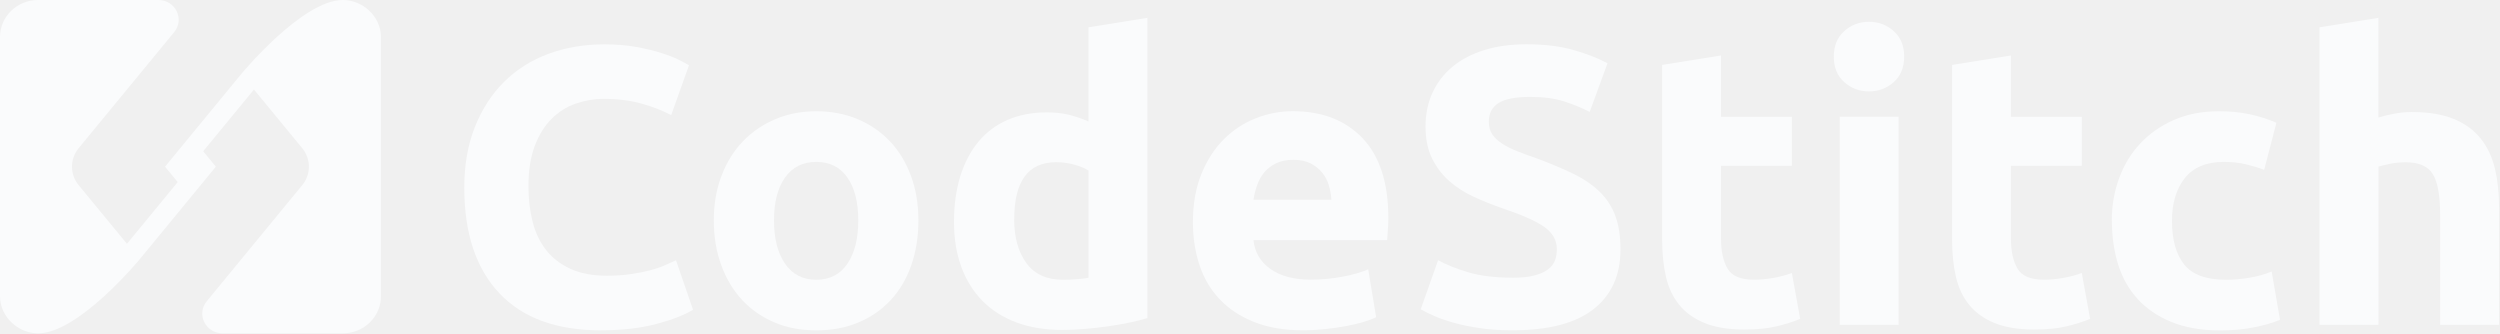
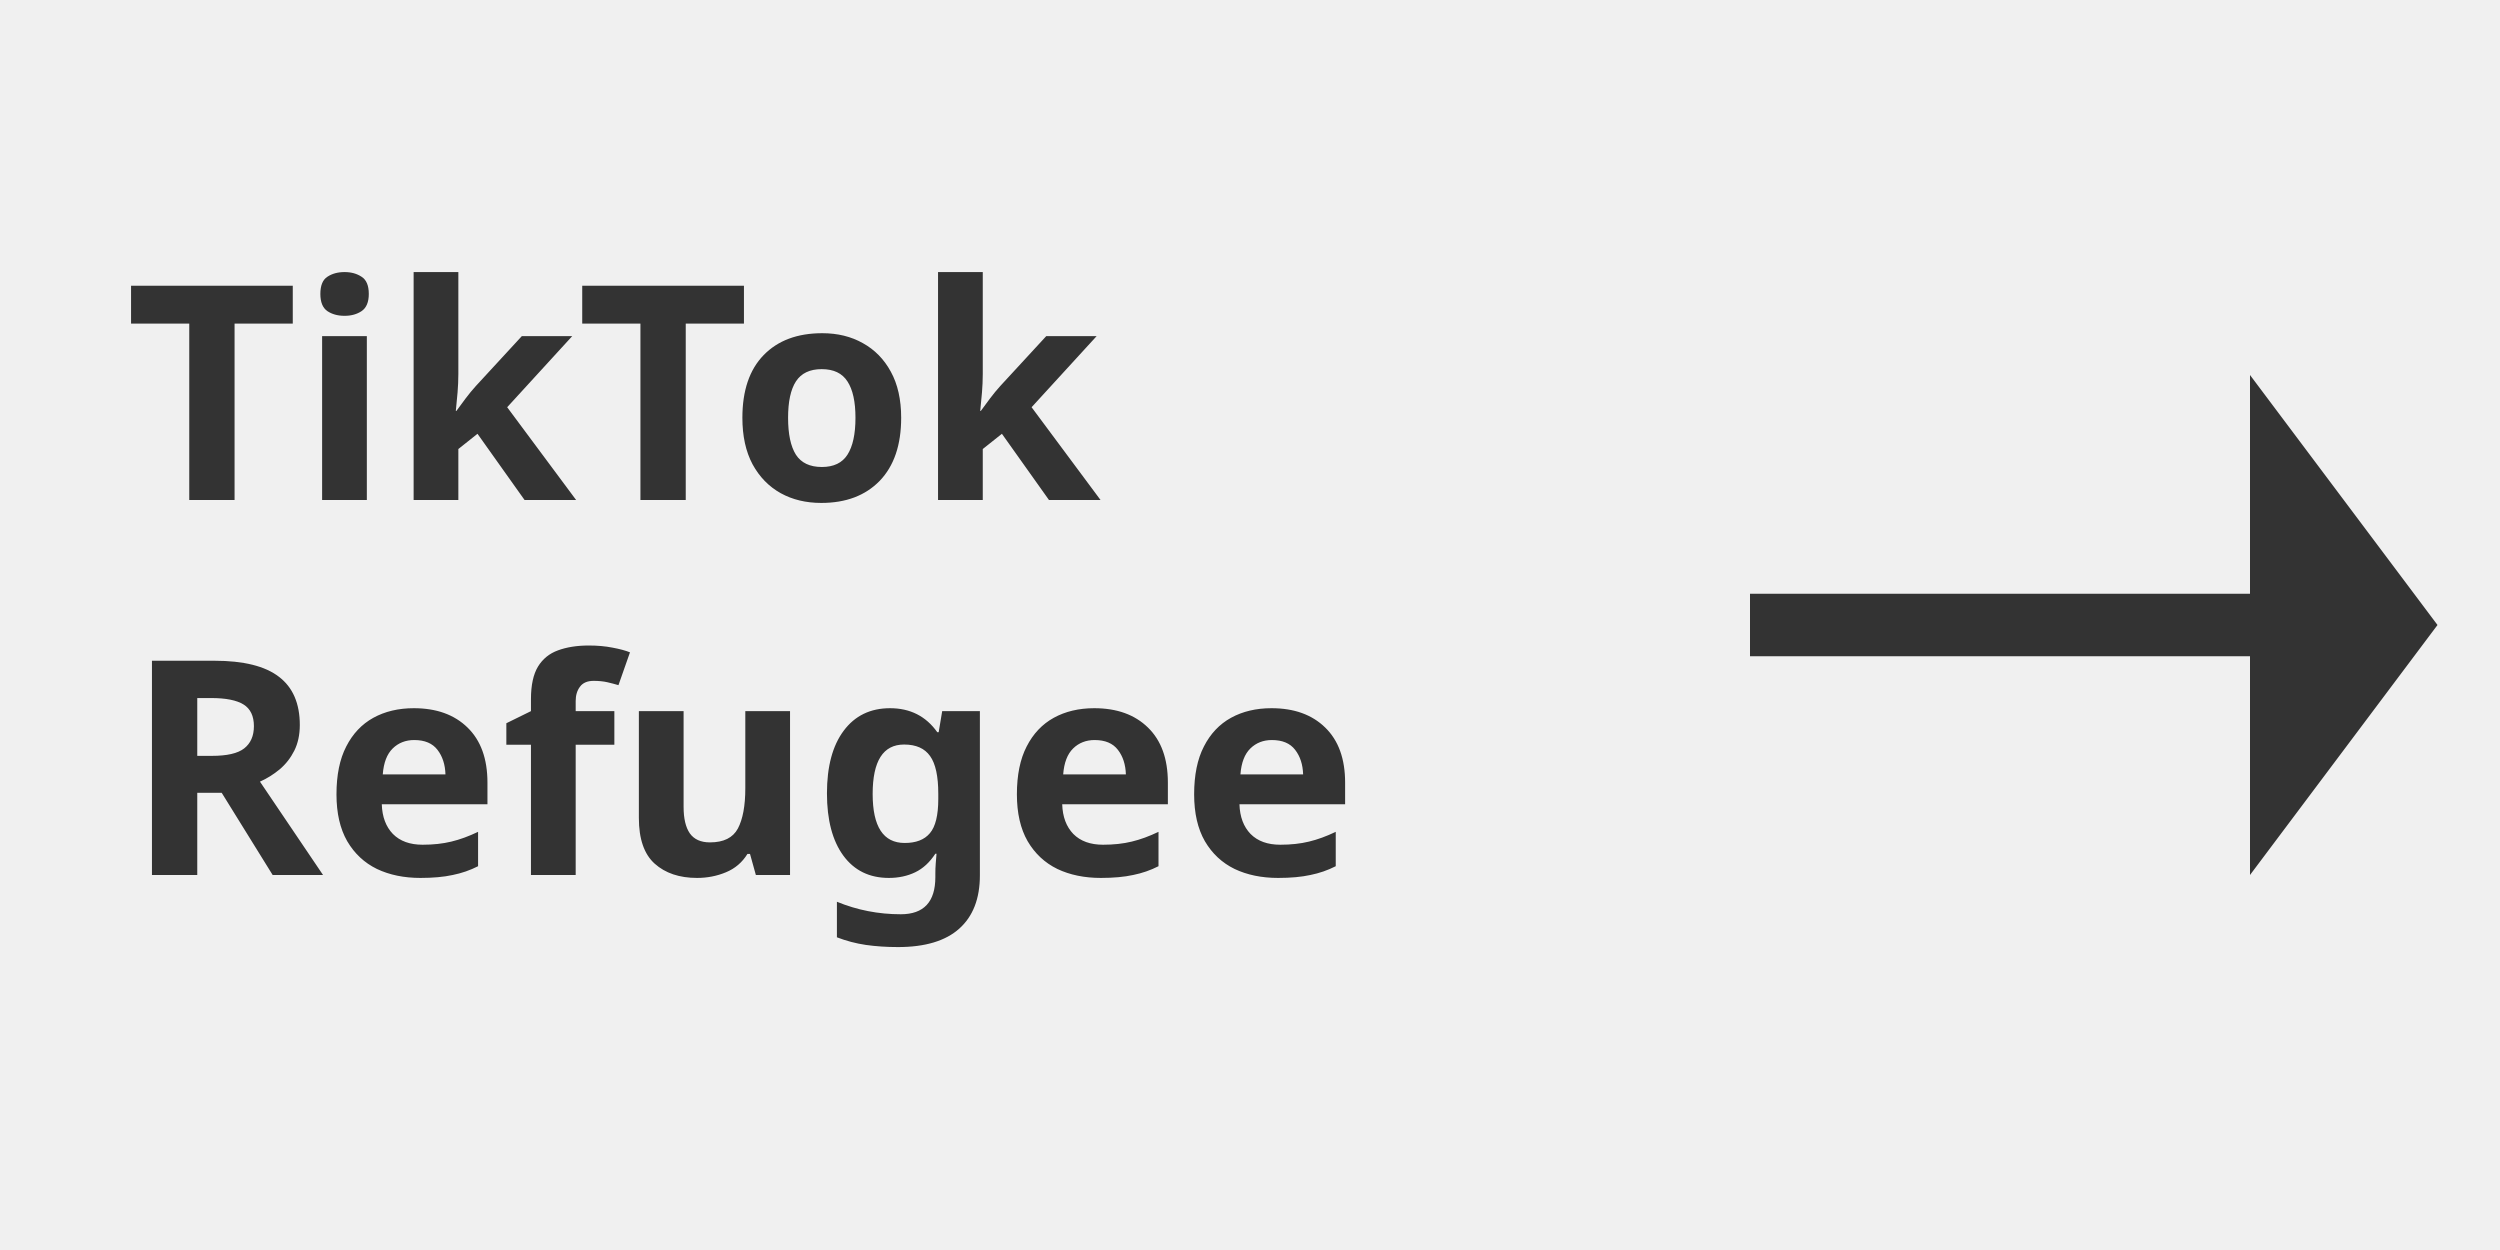
- <svg xmlns="http://www.w3.org/2000/svg" width="210" height="28" viewBox="0 0 210 28" fill="none">
-   <g clip-path="url(#clip0_19_3381)">
-     <path d="M28.796 0C25.391 0 20.262 6.22 20.262 6.22L15.998 11.405L13.863 14L14.928 15.295L10.663 20.48L6.609 15.555C5.859 14.645 5.859 13.355 6.609 12.445L14.633 2.695C15.528 1.61 14.733 0 13.298 0H3.2C1.435 0 0 1.395 0 3.11V24.89C0 26.61 1.525 28 3.2 28C6.604 28 11.733 21.78 11.733 21.78L15.998 16.595L18.132 14L17.067 12.705L21.332 7.52L25.386 12.445C26.136 13.355 26.136 14.645 25.386 15.555L17.367 25.305C16.472 26.39 17.267 28 18.702 28H28.8C30.565 28 32 26.605 32 24.89V3.11C32 1.39 30.475 0 28.8 0H28.796Z" fill="#FAFBFC" />
-     <path d="M50.495 27.75C46.75 27.75 43.9 26.71 41.94 24.625C39.98 22.545 39 19.59 39 15.755C39 13.85 39.3 12.15 39.895 10.655C40.495 9.16 41.31 7.895 42.355 6.865C43.395 5.835 44.635 5.055 46.075 4.52C47.515 3.99 49.075 3.725 50.76 3.725C51.735 3.725 52.62 3.795 53.42 3.94C54.215 4.085 54.915 4.25 55.515 4.44C56.115 4.63 56.61 4.82 57.01 5.02C57.41 5.22 57.695 5.375 57.875 5.485L56.38 9.67C55.67 9.295 54.845 8.97 53.905 8.705C52.965 8.44 51.895 8.305 50.7 8.305C49.905 8.305 49.12 8.44 48.355 8.705C47.59 8.97 46.915 9.4 46.33 9.985C45.745 10.57 45.27 11.33 44.92 12.26C44.565 13.19 44.39 14.32 44.39 15.65C44.39 16.715 44.505 17.705 44.74 18.625C44.97 19.545 45.35 20.335 45.87 21C46.39 21.665 47.07 22.19 47.915 22.58C48.755 22.97 49.775 23.16 50.97 23.16C51.725 23.16 52.4 23.115 52.995 23.025C53.595 22.935 54.125 22.83 54.59 22.71C55.055 22.59 55.465 22.45 55.82 22.295C56.175 22.14 56.495 21.995 56.785 21.865L58.215 26.02C57.485 26.465 56.455 26.86 55.125 27.215C53.795 27.57 52.255 27.745 50.505 27.745L50.495 27.75Z" fill="#FAFBFC" />
-     <path d="M77.145 18.515C77.145 19.89 76.945 21.145 76.545 22.285C76.145 23.425 75.57 24.4 74.815 25.21C74.06 26.02 73.16 26.645 72.105 27.085C71.055 27.53 69.875 27.75 68.565 27.75C67.255 27.75 66.11 27.53 65.06 27.085C64.005 26.64 63.105 26.015 62.35 25.21C61.595 24.4 61.01 23.425 60.59 22.285C60.17 21.145 59.96 19.89 59.96 18.515C59.96 17.14 60.175 15.89 60.61 14.76C61.04 13.63 61.64 12.665 62.405 11.87C63.17 11.075 64.075 10.455 65.13 10.01C66.18 9.565 67.33 9.345 68.57 9.345C69.81 9.345 70.99 9.565 72.045 10.01C73.095 10.455 74 11.075 74.755 11.87C75.51 12.665 76.095 13.63 76.515 14.76C76.935 15.89 77.145 17.14 77.145 18.515ZM72.095 18.515C72.095 16.985 71.79 15.785 71.18 14.91C70.57 14.035 69.7 13.6 68.57 13.6C67.44 13.6 66.565 14.035 65.945 14.91C65.325 15.785 65.015 16.985 65.015 18.515C65.015 20.045 65.325 21.255 65.945 22.155C66.565 23.05 67.44 23.5 68.57 23.5C69.7 23.5 70.57 23.05 71.18 22.155C71.79 21.26 72.095 20.045 72.095 18.515Z" fill="#FAFBFC" />
-     <path d="M96.385 26.72C95.94 26.855 95.435 26.98 94.855 27.1C94.28 27.22 93.675 27.325 93.045 27.415C92.415 27.505 91.77 27.575 91.12 27.63C90.465 27.685 89.84 27.715 89.24 27.715C87.8 27.715 86.515 27.505 85.385 27.085C84.255 26.665 83.305 26.06 82.53 25.275C81.755 24.49 81.16 23.535 80.75 22.415C80.34 21.295 80.135 20.04 80.135 18.645C80.135 17.25 80.31 15.95 80.665 14.805C81.02 13.665 81.53 12.695 82.195 11.895C82.86 11.1 83.675 10.49 84.635 10.07C85.6 9.65 86.7 9.44 87.94 9.44C88.625 9.44 89.24 9.505 89.785 9.64C90.325 9.775 90.875 9.96 91.43 10.205V2.295L96.38 1.5V26.72H96.385ZM85.19 18.415C85.19 19.945 85.535 21.175 86.22 22.105C86.905 23.035 87.925 23.5 89.275 23.5C89.72 23.5 90.13 23.485 90.505 23.45C90.88 23.415 91.19 23.38 91.435 23.335V14.325C91.125 14.125 90.72 13.96 90.225 13.825C89.725 13.69 89.22 13.625 88.715 13.625C86.365 13.625 85.195 15.22 85.195 18.41L85.19 18.415Z" fill="#FAFBFC" />
-     <path d="M100.205 18.68C100.205 17.13 100.445 15.77 100.92 14.61C101.395 13.445 102.02 12.48 102.8 11.7C103.575 10.925 104.465 10.34 105.475 9.94C106.485 9.54 107.52 9.34 108.58 9.34C111.06 9.34 113.02 10.1 114.46 11.615C115.9 13.135 116.62 15.365 116.62 18.31C116.62 18.6 116.61 18.915 116.585 19.255C116.565 19.6 116.54 19.905 116.52 20.17H105.29C105.4 21.19 105.875 21.995 106.72 22.595C107.56 23.195 108.69 23.49 110.11 23.49C111.02 23.49 111.91 23.405 112.785 23.24C113.66 23.075 114.375 22.87 114.93 22.625L115.595 26.645C115.33 26.78 114.975 26.91 114.53 27.045C114.085 27.18 113.595 27.295 113.05 27.395C112.505 27.495 111.925 27.58 111.305 27.645C110.685 27.71 110.065 27.745 109.445 27.745C107.87 27.745 106.505 27.51 105.34 27.045C104.175 26.58 103.215 25.945 102.45 25.135C101.685 24.325 101.12 23.37 100.755 22.26C100.39 21.155 100.205 19.955 100.205 18.67V18.68ZM111.835 16.785C111.815 16.365 111.74 15.955 111.62 15.555C111.5 15.155 111.31 14.8 111.055 14.49C110.8 14.18 110.48 13.925 110.09 13.725C109.7 13.525 109.22 13.425 108.645 13.425C108.07 13.425 107.615 13.52 107.215 13.705C106.815 13.895 106.485 14.145 106.22 14.455C105.955 14.765 105.75 15.125 105.605 15.535C105.46 15.945 105.355 16.36 105.29 16.78H111.835V16.785Z" fill="#FAFBFC" />
-     <path d="M127.055 23.33C127.785 23.33 128.39 23.27 128.865 23.145C129.34 23.025 129.725 22.855 130.01 22.645C130.3 22.435 130.495 22.185 130.61 21.895C130.72 21.605 130.775 21.285 130.775 20.93C130.775 20.175 130.42 19.55 129.71 19.055C129 18.555 127.78 18.02 126.055 17.445C125.3 17.18 124.55 16.875 123.795 16.53C123.04 16.185 122.365 15.755 121.77 15.235C121.17 14.715 120.685 14.085 120.31 13.34C119.935 12.6 119.745 11.695 119.745 10.63C119.745 9.565 119.945 8.61 120.345 7.755C120.745 6.9 121.31 6.175 122.04 5.58C122.77 4.98 123.655 4.525 124.7 4.2C125.74 3.88 126.915 3.72 128.22 3.72C129.77 3.72 131.11 3.885 132.24 4.22C133.37 4.55 134.3 4.92 135.03 5.315L133.535 9.4C132.89 9.07 132.18 8.775 131.39 8.52C130.605 8.265 129.655 8.14 128.55 8.14C127.31 8.14 126.42 8.31 125.875 8.655C125.33 9 125.06 9.525 125.06 10.235C125.06 10.655 125.16 11.01 125.36 11.3C125.56 11.59 125.84 11.85 126.205 12.08C126.57 12.315 126.99 12.525 127.465 12.71C127.94 12.9 128.465 13.09 129.045 13.29C130.24 13.735 131.28 14.17 132.17 14.605C133.055 15.035 133.79 15.54 134.38 16.115C134.965 16.69 135.405 17.365 135.69 18.14C135.98 18.915 136.12 19.855 136.12 20.965C136.12 23.115 135.365 24.78 133.86 25.965C132.355 27.15 130.085 27.745 127.05 27.745C126.03 27.745 125.11 27.685 124.29 27.56C123.47 27.44 122.745 27.29 122.115 27.11C121.485 26.935 120.94 26.745 120.485 26.545C120.03 26.345 119.65 26.16 119.34 25.98L120.8 21.86C121.485 22.235 122.335 22.575 123.34 22.875C124.345 23.175 125.585 23.325 127.045 23.325L127.055 23.33Z" fill="#FAFBFC" />
-     <path d="M139.615 5.455L144.565 4.66V9.81H150.515V13.93H144.565V20.075C144.565 21.115 144.75 21.945 145.115 22.565C145.48 23.185 146.215 23.495 147.325 23.495C147.855 23.495 148.405 23.445 148.97 23.345C149.535 23.245 150.05 23.105 150.515 22.93L151.215 26.785C150.615 27.03 149.95 27.24 149.22 27.415C148.49 27.59 147.59 27.68 146.53 27.68C145.18 27.68 144.06 27.495 143.175 27.13C142.29 26.765 141.58 26.255 141.05 25.6C140.52 24.945 140.145 24.155 139.935 23.225C139.725 22.295 139.62 21.265 139.62 20.135V5.455H139.615Z" fill="#FAFBFC" />
-     <path d="M159.95 4.755C159.95 5.665 159.655 6.38 159.07 6.9C158.485 7.42 157.79 7.68 156.995 7.68C156.2 7.68 155.505 7.42 154.92 6.9C154.335 6.38 154.04 5.665 154.04 4.755C154.04 3.845 154.335 3.135 154.92 2.61C155.505 2.09 156.2 1.83 156.995 1.83C157.79 1.83 158.485 2.09 159.07 2.61C159.655 3.13 159.95 3.845 159.95 4.755ZM159.485 27.285H154.535V9.805H159.485V27.285Z" fill="#FAFBFC" />
-     <path d="M163.97 5.455L168.92 4.66V9.81H174.87V13.93H168.92V20.075C168.92 21.115 169.105 21.945 169.47 22.565C169.835 23.185 170.57 23.495 171.68 23.495C172.21 23.495 172.76 23.445 173.325 23.345C173.89 23.245 174.405 23.105 174.87 22.93L175.57 26.785C174.97 27.03 174.305 27.24 173.575 27.415C172.845 27.59 171.945 27.68 170.885 27.68C169.535 27.68 168.415 27.495 167.53 27.13C166.645 26.765 165.935 26.255 165.405 25.6C164.875 24.945 164.5 24.155 164.29 23.225C164.08 22.295 163.975 21.265 163.975 20.135V5.455H163.97Z" fill="#FAFBFC" />
-     <path d="M177.39 18.545C177.39 17.28 177.595 16.09 178.005 14.975C178.415 13.855 179.005 12.88 179.785 12.05C180.56 11.22 181.5 10.56 182.61 10.075C183.72 9.59 184.98 9.345 186.4 9.345C187.33 9.345 188.185 9.43 188.96 9.595C189.735 9.76 190.49 10 191.22 10.31L190.19 14.265C189.725 14.09 189.215 13.935 188.66 13.8C188.105 13.665 187.485 13.6 186.8 13.6C185.34 13.6 184.245 14.055 183.525 14.96C182.805 15.87 182.445 17.065 182.445 18.55C182.445 20.125 182.785 21.34 183.46 22.205C184.135 23.07 185.315 23.5 187 23.5C187.6 23.5 188.24 23.445 188.925 23.335C189.61 23.225 190.245 23.045 190.82 22.805L191.52 26.86C190.945 27.105 190.225 27.315 189.36 27.49C188.495 27.665 187.545 27.755 186.505 27.755C184.91 27.755 183.535 27.515 182.385 27.04C181.235 26.565 180.285 25.915 179.545 25.095C178.8 24.275 178.26 23.305 177.915 22.19C177.57 21.07 177.4 19.86 177.4 18.55L177.39 18.545Z" fill="#FAFBFC" />
-     <path d="M194.835 27.285V2.295L199.785 1.5V9.875C200.12 9.765 200.545 9.66 201.065 9.56C201.585 9.46 202.09 9.41 202.575 9.41C203.995 9.41 205.17 9.605 206.115 9.99C207.055 10.38 207.81 10.925 208.375 11.635C208.94 12.345 209.34 13.185 209.57 14.16C209.805 15.135 209.92 16.22 209.92 17.415V27.285H204.97V18.015C204.97 16.42 204.765 15.29 204.355 14.625C203.945 13.96 203.185 13.63 202.08 13.63C201.635 13.63 201.22 13.67 200.835 13.745C200.445 13.825 200.1 13.905 199.79 13.995V27.285H194.84H194.835Z" fill="#FAFBFC" />
-   </g>
-   <defs>
-     <clipPath id="clip0_19_3381">
-       <rect width="210" height="28" fill="white" />
-     </clipPath>
-   </defs>
+ <svg xmlns="http://www.w3.org/2000/svg" width="200" height="100" viewBox="0 0 200 100" fill="none" aria-label="TikTok Refugee Logo Light">
+   <text x="10" y="40" font-size="24" font-weight="bold" fill="#333" font-family="sans-serif">TikTok</text>
+   <text x="10" y="70" font-size="24" font-weight="bold" fill="#333" font-family="sans-serif">Refugee</text>
+   <path d="M140 50 L180 50" stroke="#333" stroke-width="5" />
+   <path d="M180 30 L180 70 L195 50 Z" fill="#333" />
</svg>
